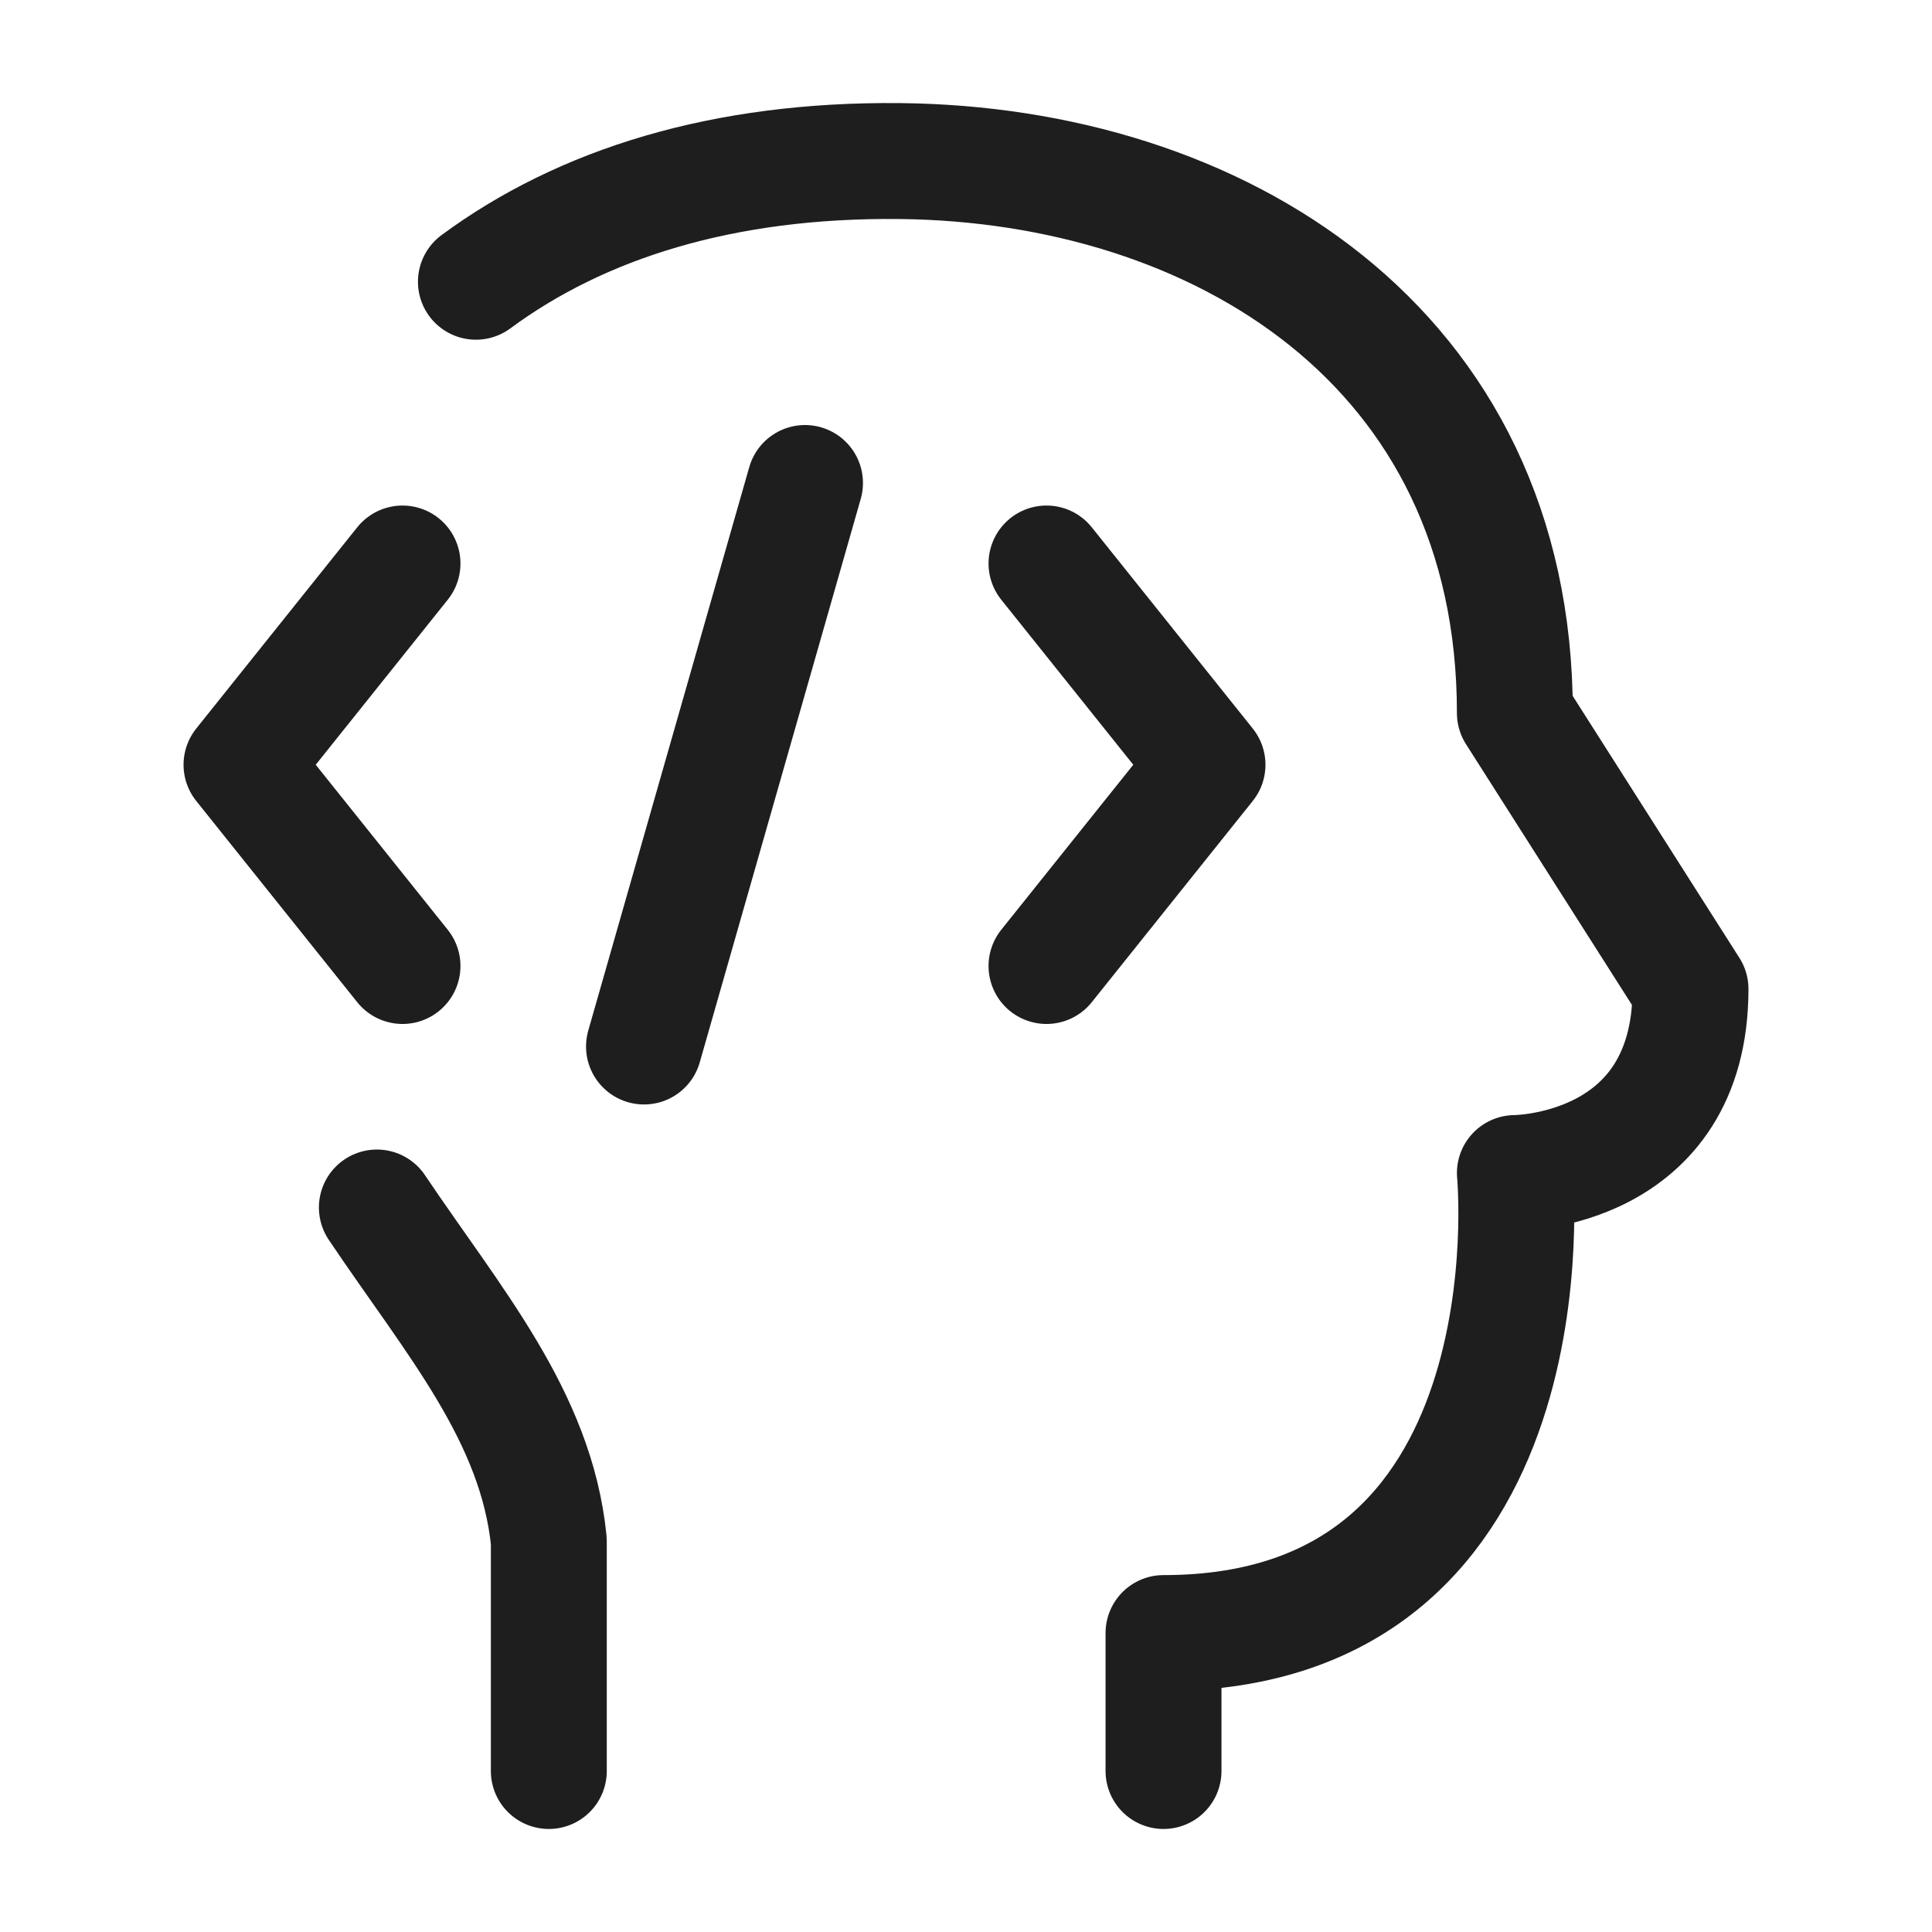
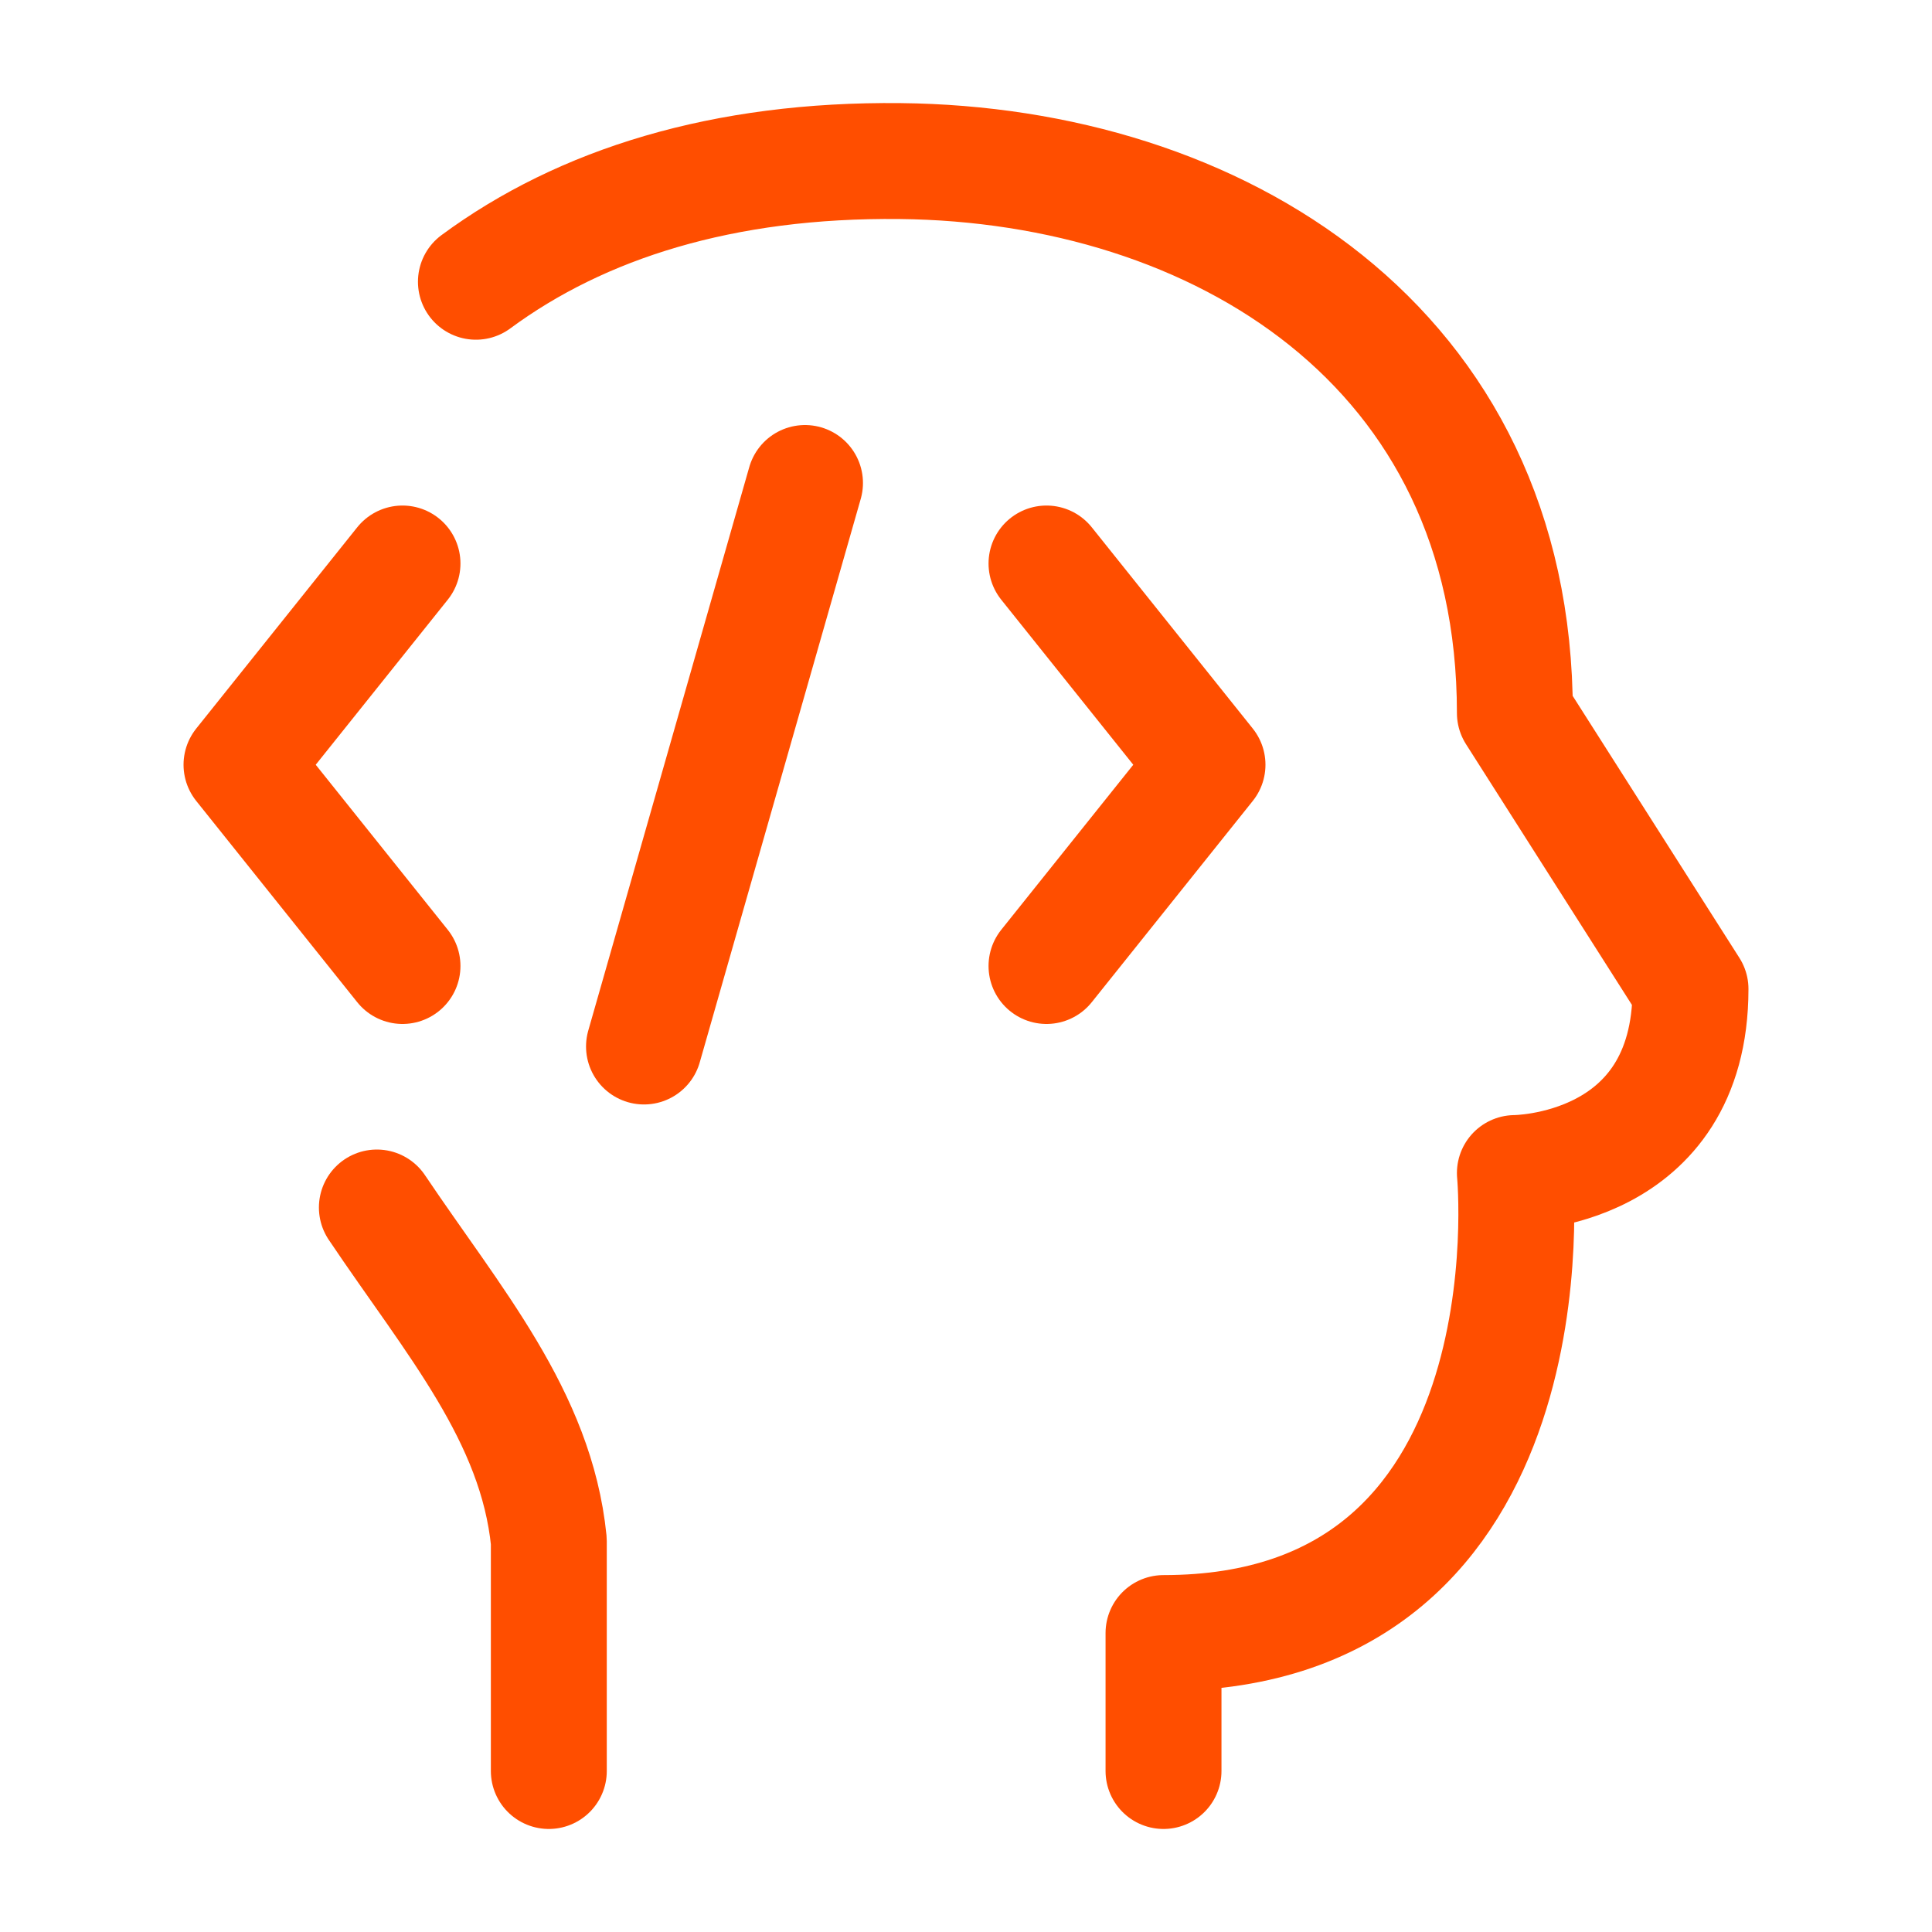
<svg xmlns="http://www.w3.org/2000/svg" width="30" height="30" viewBox="0 0 30 30" fill="none">
-   <path d="M8.522 27.5V23.929C8.327 21.99 7.041 20.52 5.852 18.75M18.067 27.5V25.358C24.205 25.358 23.523 18.215 23.523 18.215C23.523 18.215 26.25 18.215 26.25 15.357L23.523 11.072C23.523 5.357 18.886 2.552 13.977 2.501C11.227 2.472 9.031 3.164 7.39 4.375" stroke="#1e1e1e" stroke-width="1.8" stroke-linecap="round" stroke-linejoin="round" />
-   <path d="M16.25 8.75L18.75 11.875L16.25 15M6.25 8.75L3.75 11.875L6.25 15M12.5 7.5L10 16.25" stroke="#1e1e1e" stroke-width="1.8" stroke-linecap="round" stroke-linejoin="round" />
+   <path d="M8.522 27.5V23.929C8.327 21.99 7.041 20.52 5.852 18.75M18.067 27.5V25.358C24.205 25.358 23.523 18.215 23.523 18.215C23.523 18.215 26.25 18.215 26.25 15.357L23.523 11.072C23.523 5.357 18.886 2.552 13.977 2.501C11.227 2.472 9.031 3.164 7.39 4.375" stroke="#FF4E00" stroke-width="1.8" stroke-linecap="round" stroke-linejoin="round" />
+   <path d="M16.25 8.75L18.75 11.875L16.25 15M6.25 8.75L3.75 11.875L6.25 15M12.5 7.5L10 16.25" stroke="#FF4E00" stroke-width="1.8" stroke-linecap="round" stroke-linejoin="round" />
</svg>
